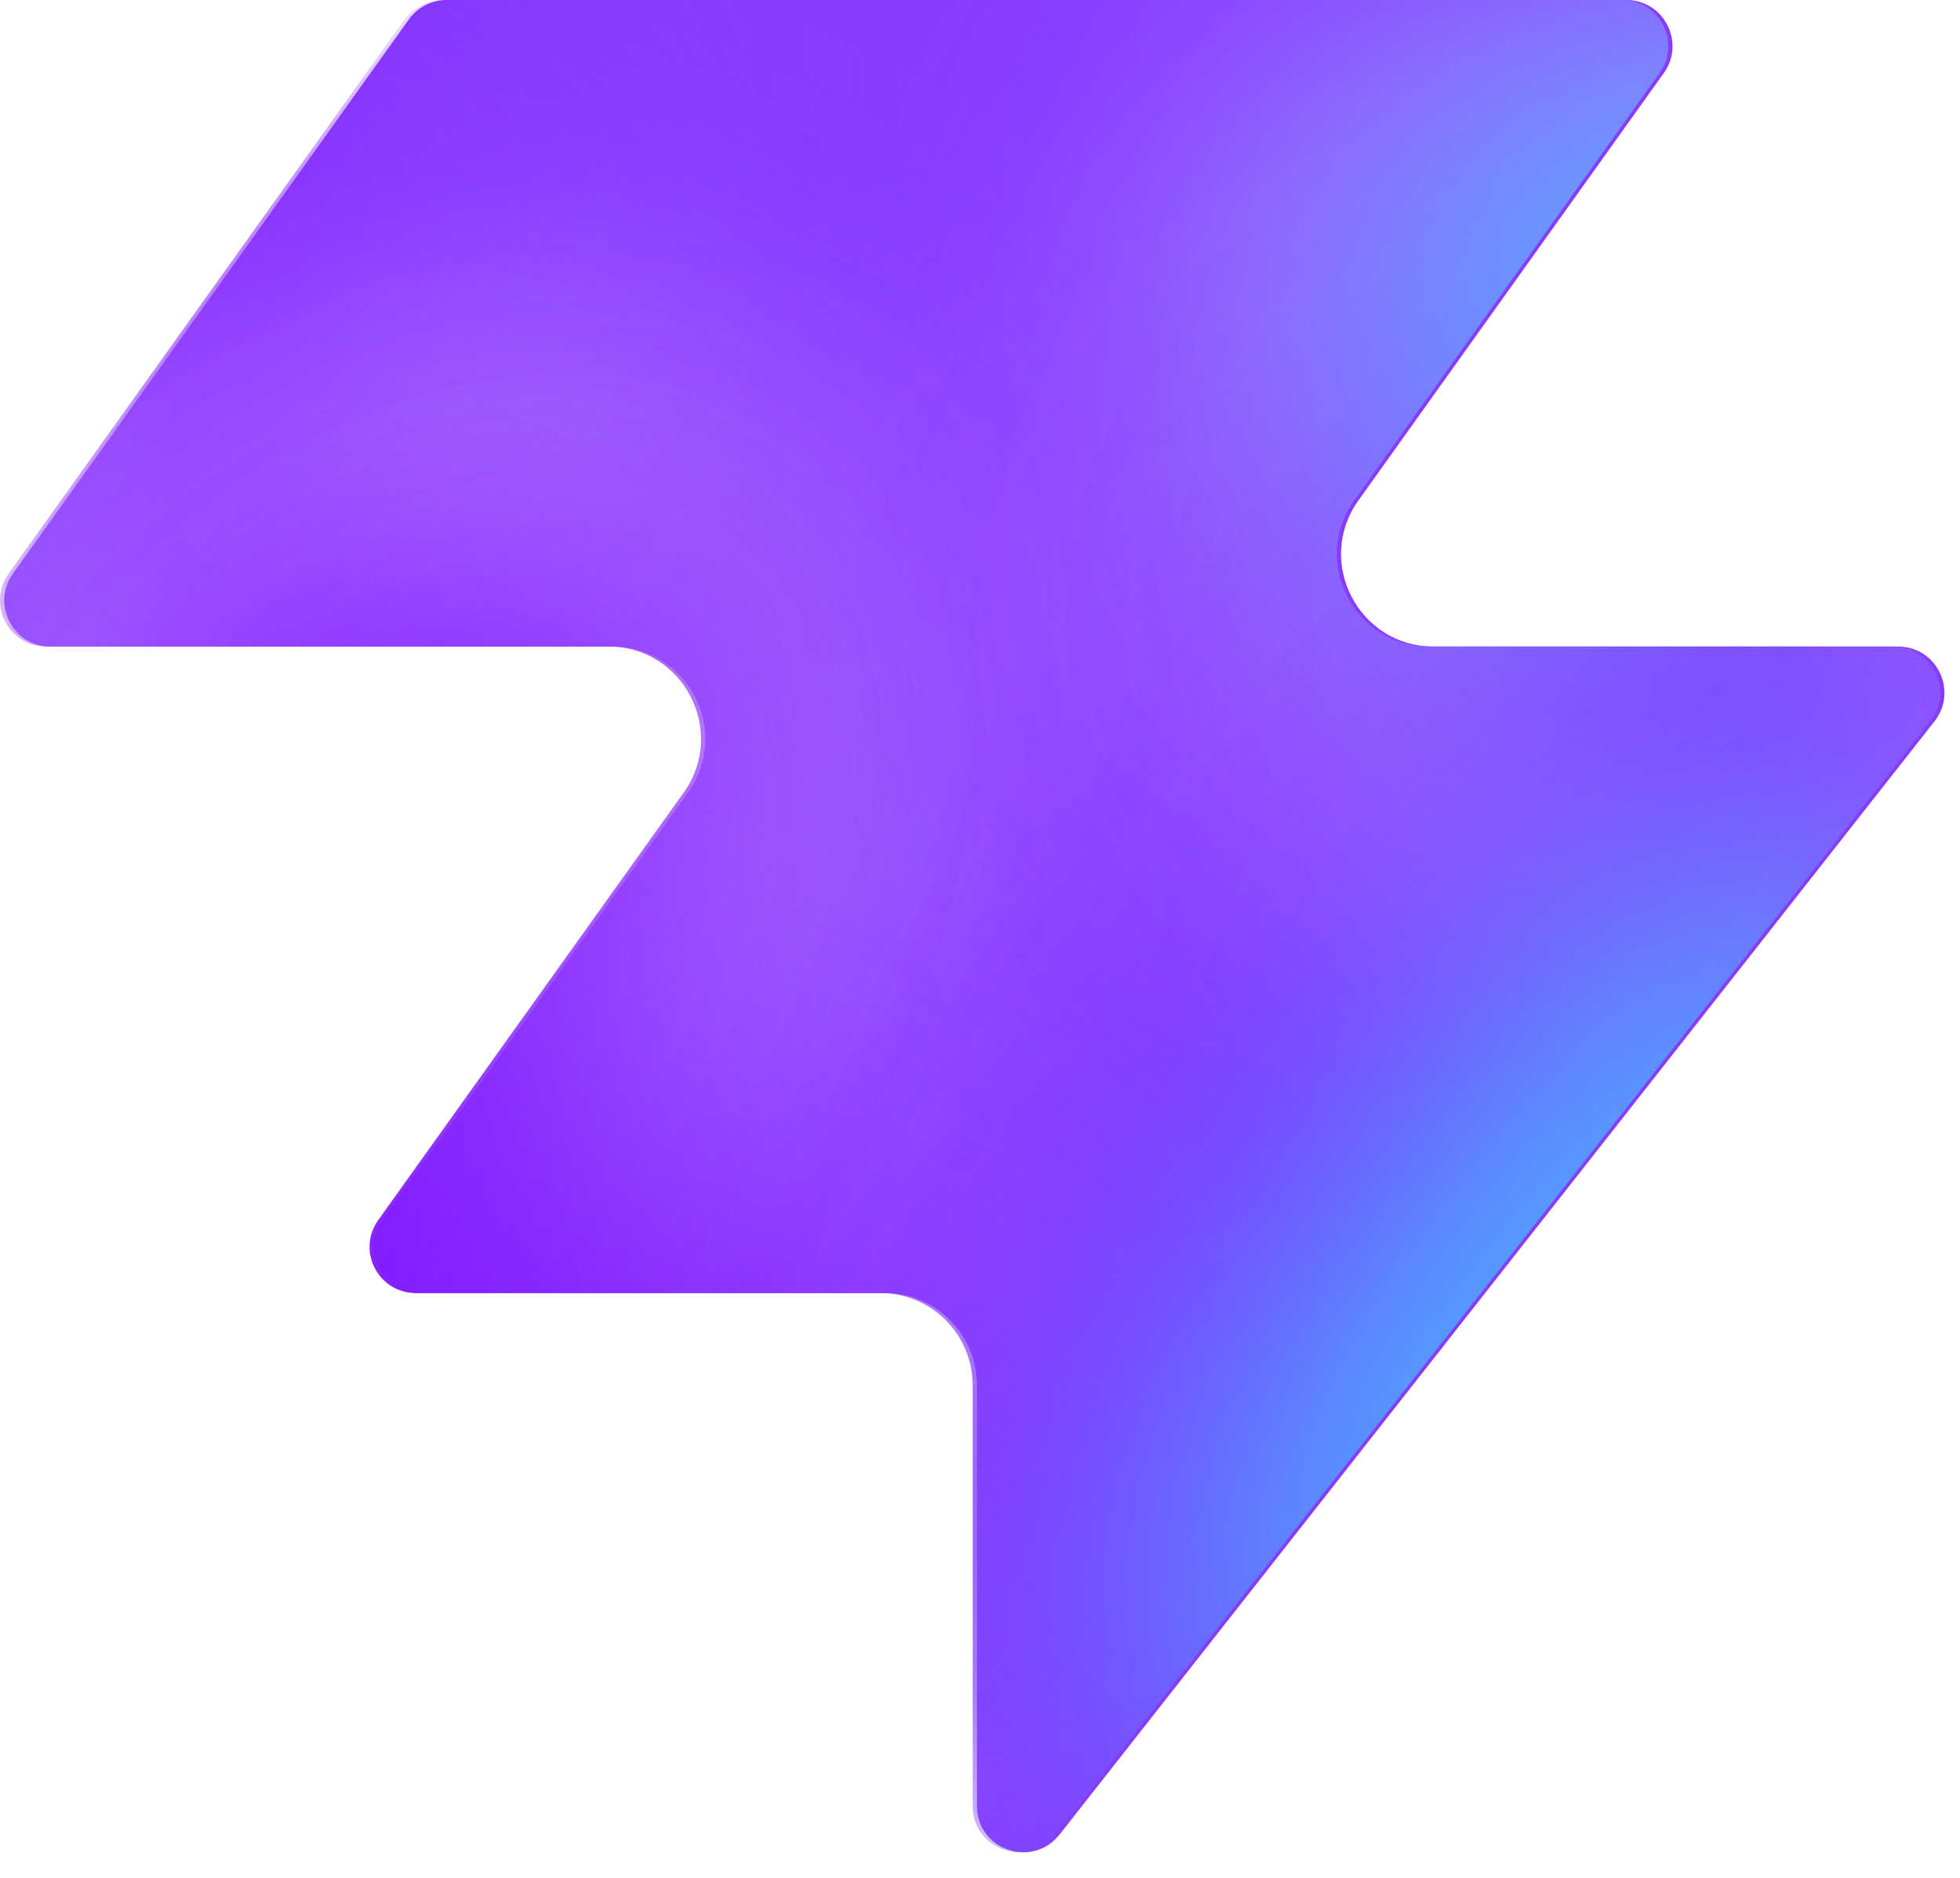
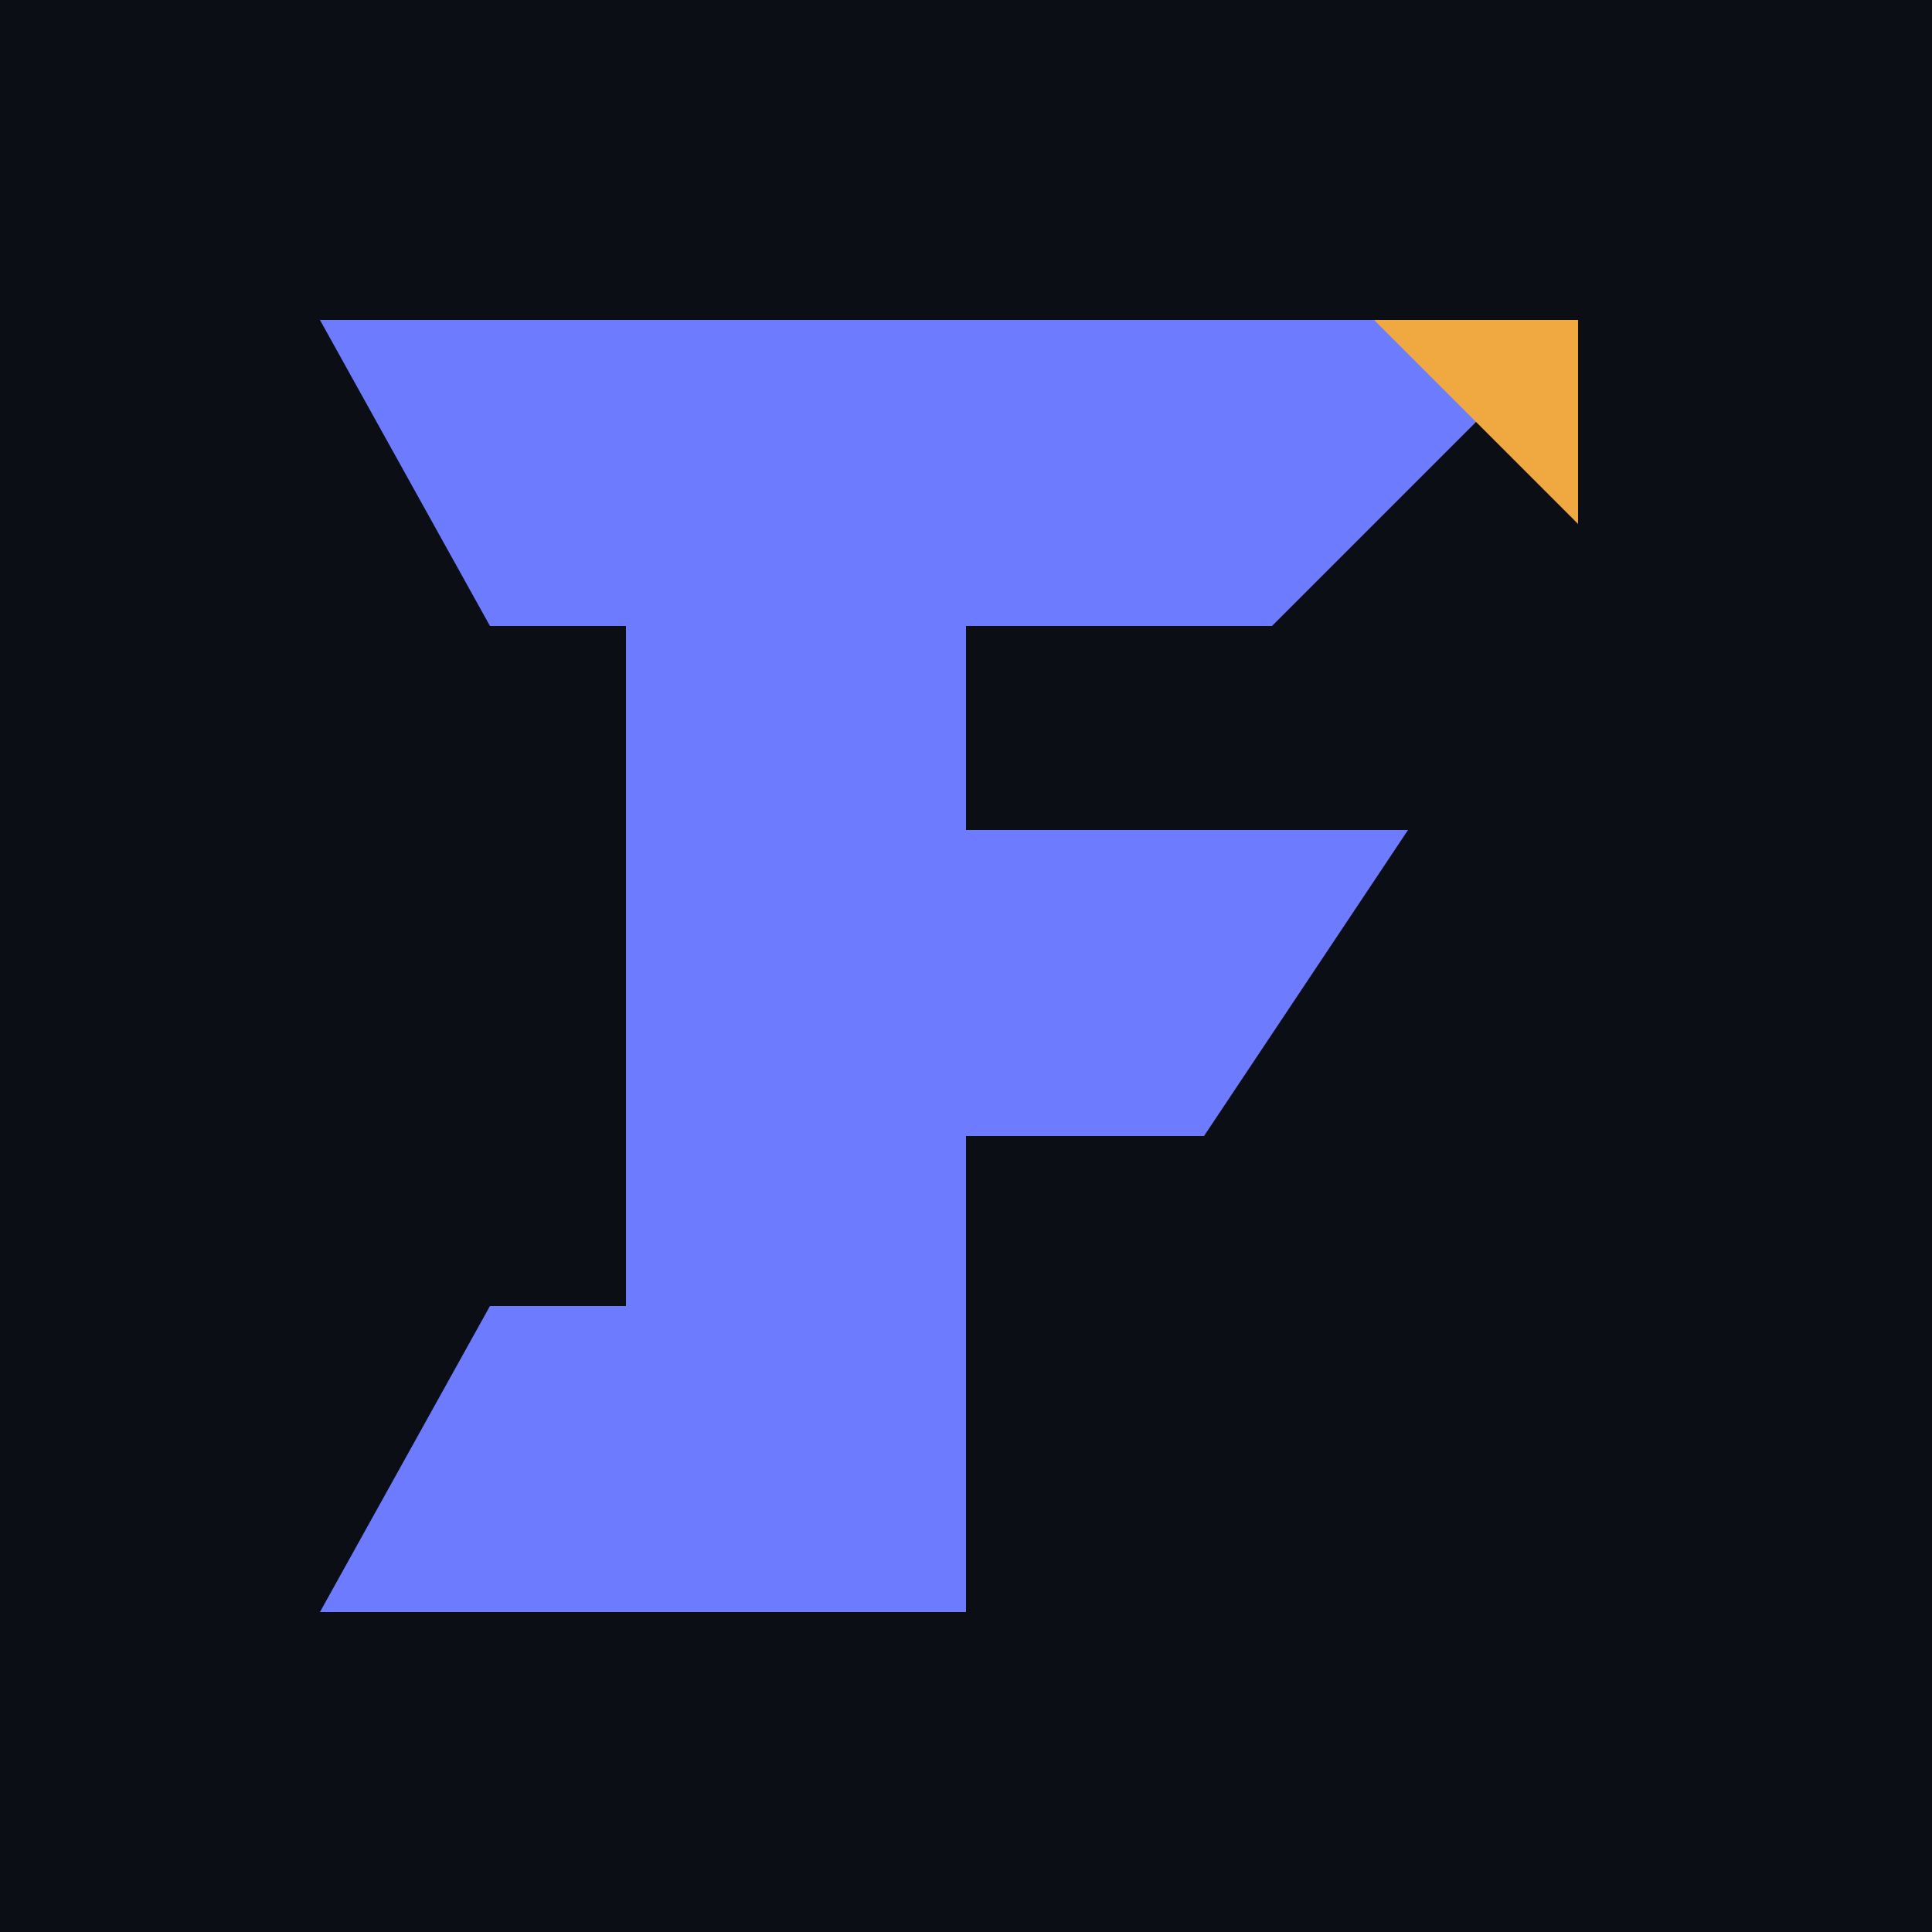
- <svg xmlns="http://www.w3.org/2000/svg" width="48" height="46" fill="none" viewBox="0 0 48 46">
-   <path fill="#863bff" d="M25.946 44.938c-.664.845-2.021.375-2.021-.698V33.937a2.26 2.26 0 0 0-2.262-2.262H10.287c-.92 0-1.456-1.04-.92-1.788l7.48-10.471c1.07-1.497 0-3.578-1.842-3.578H1.237c-.92 0-1.456-1.04-.92-1.788L10.013.474c.214-.297.556-.474.92-.474h28.894c.92 0 1.456 1.04.92 1.788l-7.48 10.471c-1.07 1.498 0 3.579 1.842 3.579h11.377c.943 0 1.473 1.088.89 1.83L25.947 44.94z" style="fill:#863bff;fill:color(display-p3 .525 .23 1);fill-opacity:1" />
-   <mask id="a" width="48" height="46" x="0" y="0" maskUnits="userSpaceOnUse" style="mask-type:alpha">
-     <path fill="#000" d="M25.842 44.938c-.664.844-2.021.375-2.021-.698V33.937a2.26 2.26 0 0 0-2.262-2.262H10.183c-.92 0-1.456-1.04-.92-1.788l7.48-10.471c1.07-1.498 0-3.579-1.842-3.579H1.133c-.92 0-1.456-1.04-.92-1.787L9.91.473c.214-.297.556-.474.92-.474h28.894c.92 0 1.456 1.04.92 1.788l-7.48 10.471c-1.07 1.498 0 3.578 1.842 3.578h11.377c.943 0 1.473 1.088.89 1.832L25.843 44.94z" style="fill:#000;fill-opacity:1" />
-   </mask>
-   <g mask="url(#a)">
-     <g filter="url(#b)">
-       <ellipse cx="5.508" cy="14.704" fill="#ede6ff" rx="5.508" ry="14.704" style="fill:#ede6ff;fill:color(display-p3 .927 .903 1);fill-opacity:1" transform="matrix(.00324 1 1 -.00324 -4.47 31.516)" />
-     </g>
-     <g filter="url(#c)">
-       <ellipse cx="10.399" cy="29.851" fill="#ede6ff" rx="10.399" ry="29.851" style="fill:#ede6ff;fill:color(display-p3 .927 .903 1);fill-opacity:1" transform="matrix(.00324 1 1 -.00324 -39.328 7.883)" />
-     </g>
-     <g filter="url(#d)">
-       <ellipse cx="5.508" cy="30.487" fill="#7e14ff" rx="5.508" ry="30.487" style="fill:#7e14ff;fill:color(display-p3 .492 .077 1);fill-opacity:1" transform="rotate(89.814 -25.913 -14.639)scale(1 -1)" />
-     </g>
-     <g filter="url(#e)">
-       <ellipse cx="5.508" cy="30.599" fill="#7e14ff" rx="5.508" ry="30.599" style="fill:#7e14ff;fill:color(display-p3 .492 .077 1);fill-opacity:1" transform="rotate(89.814 -32.644 -3.334)scale(1 -1)" />
-     </g>
-     <g filter="url(#f)">
-       <ellipse cx="5.508" cy="30.599" fill="#7e14ff" rx="5.508" ry="30.599" style="fill:#7e14ff;fill:color(display-p3 .492 .077 1);fill-opacity:1" transform="matrix(.00324 1 1 -.00324 -34.34 30.47)" />
-     </g>
-     <g filter="url(#g)">
-       <ellipse cx="14.072" cy="22.078" fill="#ede6ff" rx="14.072" ry="22.078" style="fill:#ede6ff;fill:color(display-p3 .927 .903 1);fill-opacity:1" transform="rotate(93.35 24.506 48.493)scale(-1 1)" />
-     </g>
-     <g filter="url(#h)">
-       <ellipse cx="3.47" cy="21.501" fill="#7e14ff" rx="3.47" ry="21.501" style="fill:#7e14ff;fill:color(display-p3 .492 .077 1);fill-opacity:1" transform="rotate(89.009 28.708 47.59)scale(-1 1)" />
-     </g>
-     <g filter="url(#i)">
-       <ellipse cx="3.47" cy="21.501" fill="#7e14ff" rx="3.47" ry="21.501" style="fill:#7e14ff;fill:color(display-p3 .492 .077 1);fill-opacity:1" transform="rotate(89.009 28.708 47.59)scale(-1 1)" />
-     </g>
-     <g filter="url(#j)">
-       <ellipse cx=".387" cy="8.972" fill="#7e14ff" rx="4.407" ry="29.108" style="fill:#7e14ff;fill:color(display-p3 .492 .077 1);fill-opacity:1" transform="rotate(39.51 .387 8.972)" />
-     </g>
-     <g filter="url(#k)">
-       <ellipse cx="47.523" cy="-6.092" fill="#7e14ff" rx="4.407" ry="29.108" style="fill:#7e14ff;fill:color(display-p3 .492 .077 1);fill-opacity:1" transform="rotate(37.892 47.523 -6.092)" />
-     </g>
-     <g filter="url(#l)">
-       <ellipse cx="41.412" cy="6.333" fill="#47bfff" rx="5.971" ry="9.665" style="fill:#47bfff;fill:color(display-p3 .28 .748 1);fill-opacity:1" transform="rotate(37.892 41.412 6.333)" />
-     </g>
-     <g filter="url(#m)">
-       <ellipse cx="-1.879" cy="38.332" fill="#7e14ff" rx="4.407" ry="29.108" style="fill:#7e14ff;fill:color(display-p3 .492 .077 1);fill-opacity:1" transform="rotate(37.892 -1.88 38.332)" />
-     </g>
-     <g filter="url(#n)">
-       <ellipse cx="-1.879" cy="38.332" fill="#7e14ff" rx="4.407" ry="29.108" style="fill:#7e14ff;fill:color(display-p3 .492 .077 1);fill-opacity:1" transform="rotate(37.892 -1.88 38.332)" />
-     </g>
-     <g filter="url(#o)">
-       <ellipse cx="35.651" cy="29.907" fill="#7e14ff" rx="4.407" ry="29.108" style="fill:#7e14ff;fill:color(display-p3 .492 .077 1);fill-opacity:1" transform="rotate(37.892 35.651 29.907)" />
-     </g>
-     <g filter="url(#p)">
-       <ellipse cx="38.418" cy="32.4" fill="#47bfff" rx="5.971" ry="15.297" style="fill:#47bfff;fill:color(display-p3 .28 .748 1);fill-opacity:1" transform="rotate(37.892 38.418 32.4)" />
-     </g>
+ <svg xmlns="http://www.w3.org/2000/svg" viewBox="0 0 100 100" width="100" height="100">
+   <rect width="100" height="100" fill="#0B0E14" />
+   <g transform="translate(6,6) scale(0.88)">
+     <polygon points="30,12 50,12 50,88 30,88" fill="#6D7BFF" />
+     <polygon points="30,12 86,12 68,30 30,30" fill="#6D7BFF" />
+     <polygon points="50,42 76,42 64,60 50,60" fill="#6D7BFF" />
+     <polygon points="12,88 30,88 30,70 22,70" fill="#6D7BFF" />
+     <polygon points="12,12 30,12 30,30 22,30" fill="#6D7BFF" />
+     <polygon points="86,12 74,12 86,24" fill="#F0A940" />
  </g>
-   <defs>
-     <filter id="b" width="60.045" height="41.654" x="-19.77" y="16.149" color-interpolation-filters="sRGB" filterUnits="userSpaceOnUse">
-       <feFlood flood-opacity="0" result="BackgroundImageFix" />
-       <feBlend in="SourceGraphic" in2="BackgroundImageFix" result="shape" />
-       <feGaussianBlur result="effect1_foregroundBlur_2002_17158" stdDeviation="7.659" />
-     </filter>
-     <filter id="c" width="90.34" height="51.437" x="-54.613" y="-7.533" color-interpolation-filters="sRGB" filterUnits="userSpaceOnUse">
-       <feFlood flood-opacity="0" result="BackgroundImageFix" />
-       <feBlend in="SourceGraphic" in2="BackgroundImageFix" result="shape" />
-       <feGaussianBlur result="effect1_foregroundBlur_2002_17158" stdDeviation="7.659" />
-     </filter>
-     <filter id="d" width="79.355" height="29.4" x="-49.64" y="2.03" color-interpolation-filters="sRGB" filterUnits="userSpaceOnUse">
-       <feFlood flood-opacity="0" result="BackgroundImageFix" />
-       <feBlend in="SourceGraphic" in2="BackgroundImageFix" result="shape" />
-       <feGaussianBlur result="effect1_foregroundBlur_2002_17158" stdDeviation="4.596" />
-     </filter>
-     <filter id="e" width="79.579" height="29.4" x="-45.045" y="20.029" color-interpolation-filters="sRGB" filterUnits="userSpaceOnUse">
-       <feFlood flood-opacity="0" result="BackgroundImageFix" />
-       <feBlend in="SourceGraphic" in2="BackgroundImageFix" result="shape" />
-       <feGaussianBlur result="effect1_foregroundBlur_2002_17158" stdDeviation="4.596" />
-     </filter>
-     <filter id="f" width="79.579" height="29.4" x="-43.513" y="21.178" color-interpolation-filters="sRGB" filterUnits="userSpaceOnUse">
-       <feFlood flood-opacity="0" result="BackgroundImageFix" />
-       <feBlend in="SourceGraphic" in2="BackgroundImageFix" result="shape" />
-       <feGaussianBlur result="effect1_foregroundBlur_2002_17158" stdDeviation="4.596" />
-     </filter>
-     <filter id="g" width="74.749" height="58.852" x="15.756" y="-17.901" color-interpolation-filters="sRGB" filterUnits="userSpaceOnUse">
-       <feFlood flood-opacity="0" result="BackgroundImageFix" />
-       <feBlend in="SourceGraphic" in2="BackgroundImageFix" result="shape" />
-       <feGaussianBlur result="effect1_foregroundBlur_2002_17158" stdDeviation="7.659" />
-     </filter>
-     <filter id="h" width="61.377" height="25.362" x="23.548" y="2.284" color-interpolation-filters="sRGB" filterUnits="userSpaceOnUse">
-       <feFlood flood-opacity="0" result="BackgroundImageFix" />
-       <feBlend in="SourceGraphic" in2="BackgroundImageFix" result="shape" />
-       <feGaussianBlur result="effect1_foregroundBlur_2002_17158" stdDeviation="4.596" />
-     </filter>
-     <filter id="i" width="61.377" height="25.362" x="23.548" y="2.284" color-interpolation-filters="sRGB" filterUnits="userSpaceOnUse">
-       <feFlood flood-opacity="0" result="BackgroundImageFix" />
-       <feBlend in="SourceGraphic" in2="BackgroundImageFix" result="shape" />
-       <feGaussianBlur result="effect1_foregroundBlur_2002_17158" stdDeviation="4.596" />
-     </filter>
-     <filter id="j" width="56.045" height="63.649" x="-27.636" y="-22.853" color-interpolation-filters="sRGB" filterUnits="userSpaceOnUse">
-       <feFlood flood-opacity="0" result="BackgroundImageFix" />
-       <feBlend in="SourceGraphic" in2="BackgroundImageFix" result="shape" />
-       <feGaussianBlur result="effect1_foregroundBlur_2002_17158" stdDeviation="4.596" />
-     </filter>
-     <filter id="k" width="54.814" height="64.646" x="20.116" y="-38.415" color-interpolation-filters="sRGB" filterUnits="userSpaceOnUse">
-       <feFlood flood-opacity="0" result="BackgroundImageFix" />
-       <feBlend in="SourceGraphic" in2="BackgroundImageFix" result="shape" />
-       <feGaussianBlur result="effect1_foregroundBlur_2002_17158" stdDeviation="4.596" />
-     </filter>
-     <filter id="l" width="33.541" height="35.313" x="24.641" y="-11.323" color-interpolation-filters="sRGB" filterUnits="userSpaceOnUse">
-       <feFlood flood-opacity="0" result="BackgroundImageFix" />
-       <feBlend in="SourceGraphic" in2="BackgroundImageFix" result="shape" />
-       <feGaussianBlur result="effect1_foregroundBlur_2002_17158" stdDeviation="4.596" />
-     </filter>
-     <filter id="m" width="54.814" height="64.646" x="-29.286" y="6.009" color-interpolation-filters="sRGB" filterUnits="userSpaceOnUse">
-       <feFlood flood-opacity="0" result="BackgroundImageFix" />
-       <feBlend in="SourceGraphic" in2="BackgroundImageFix" result="shape" />
-       <feGaussianBlur result="effect1_foregroundBlur_2002_17158" stdDeviation="4.596" />
-     </filter>
-     <filter id="n" width="54.814" height="64.646" x="-29.286" y="6.009" color-interpolation-filters="sRGB" filterUnits="userSpaceOnUse">
-       <feFlood flood-opacity="0" result="BackgroundImageFix" />
-       <feBlend in="SourceGraphic" in2="BackgroundImageFix" result="shape" />
-       <feGaussianBlur result="effect1_foregroundBlur_2002_17158" stdDeviation="4.596" />
-     </filter>
-     <filter id="o" width="54.814" height="64.646" x="8.244" y="-2.416" color-interpolation-filters="sRGB" filterUnits="userSpaceOnUse">
-       <feFlood flood-opacity="0" result="BackgroundImageFix" />
-       <feBlend in="SourceGraphic" in2="BackgroundImageFix" result="shape" />
-       <feGaussianBlur result="effect1_foregroundBlur_2002_17158" stdDeviation="4.596" />
-     </filter>
-     <filter id="p" width="39.409" height="43.623" x="18.713" y="10.588" color-interpolation-filters="sRGB" filterUnits="userSpaceOnUse">
-       <feFlood flood-opacity="0" result="BackgroundImageFix" />
-       <feBlend in="SourceGraphic" in2="BackgroundImageFix" result="shape" />
-       <feGaussianBlur result="effect1_foregroundBlur_2002_17158" stdDeviation="4.596" />
-     </filter>
-   </defs>
</svg>
